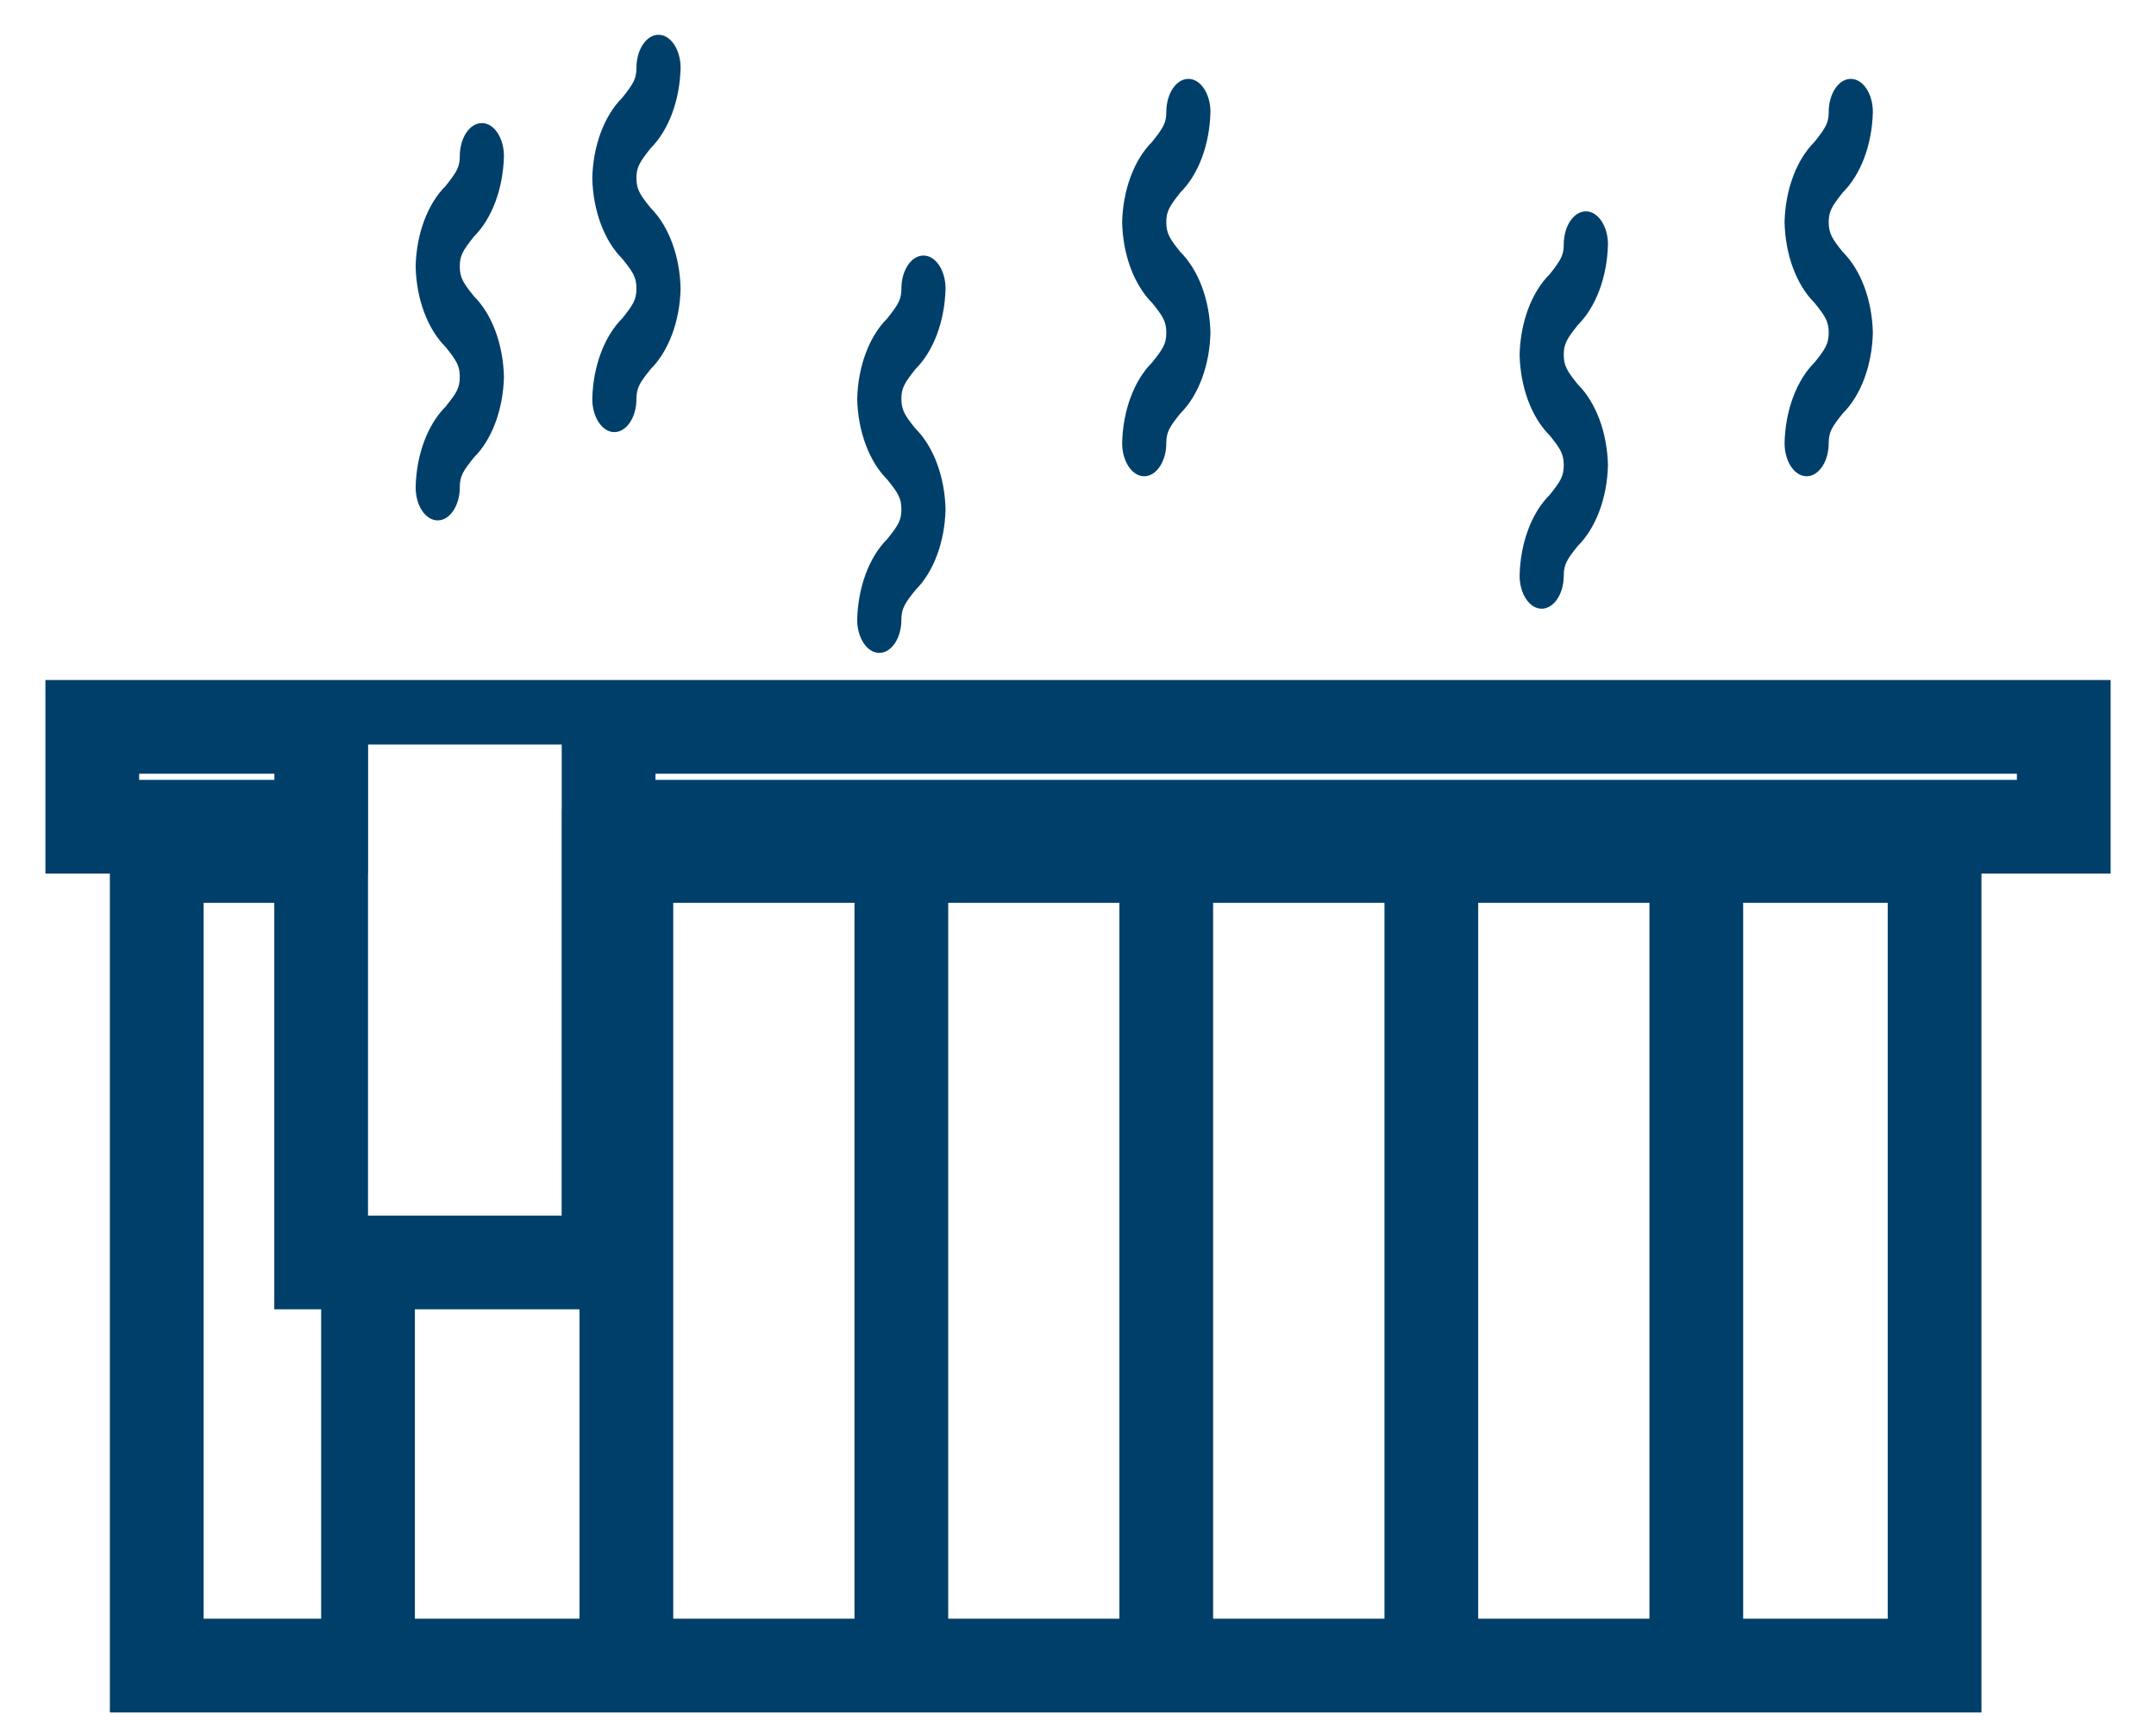
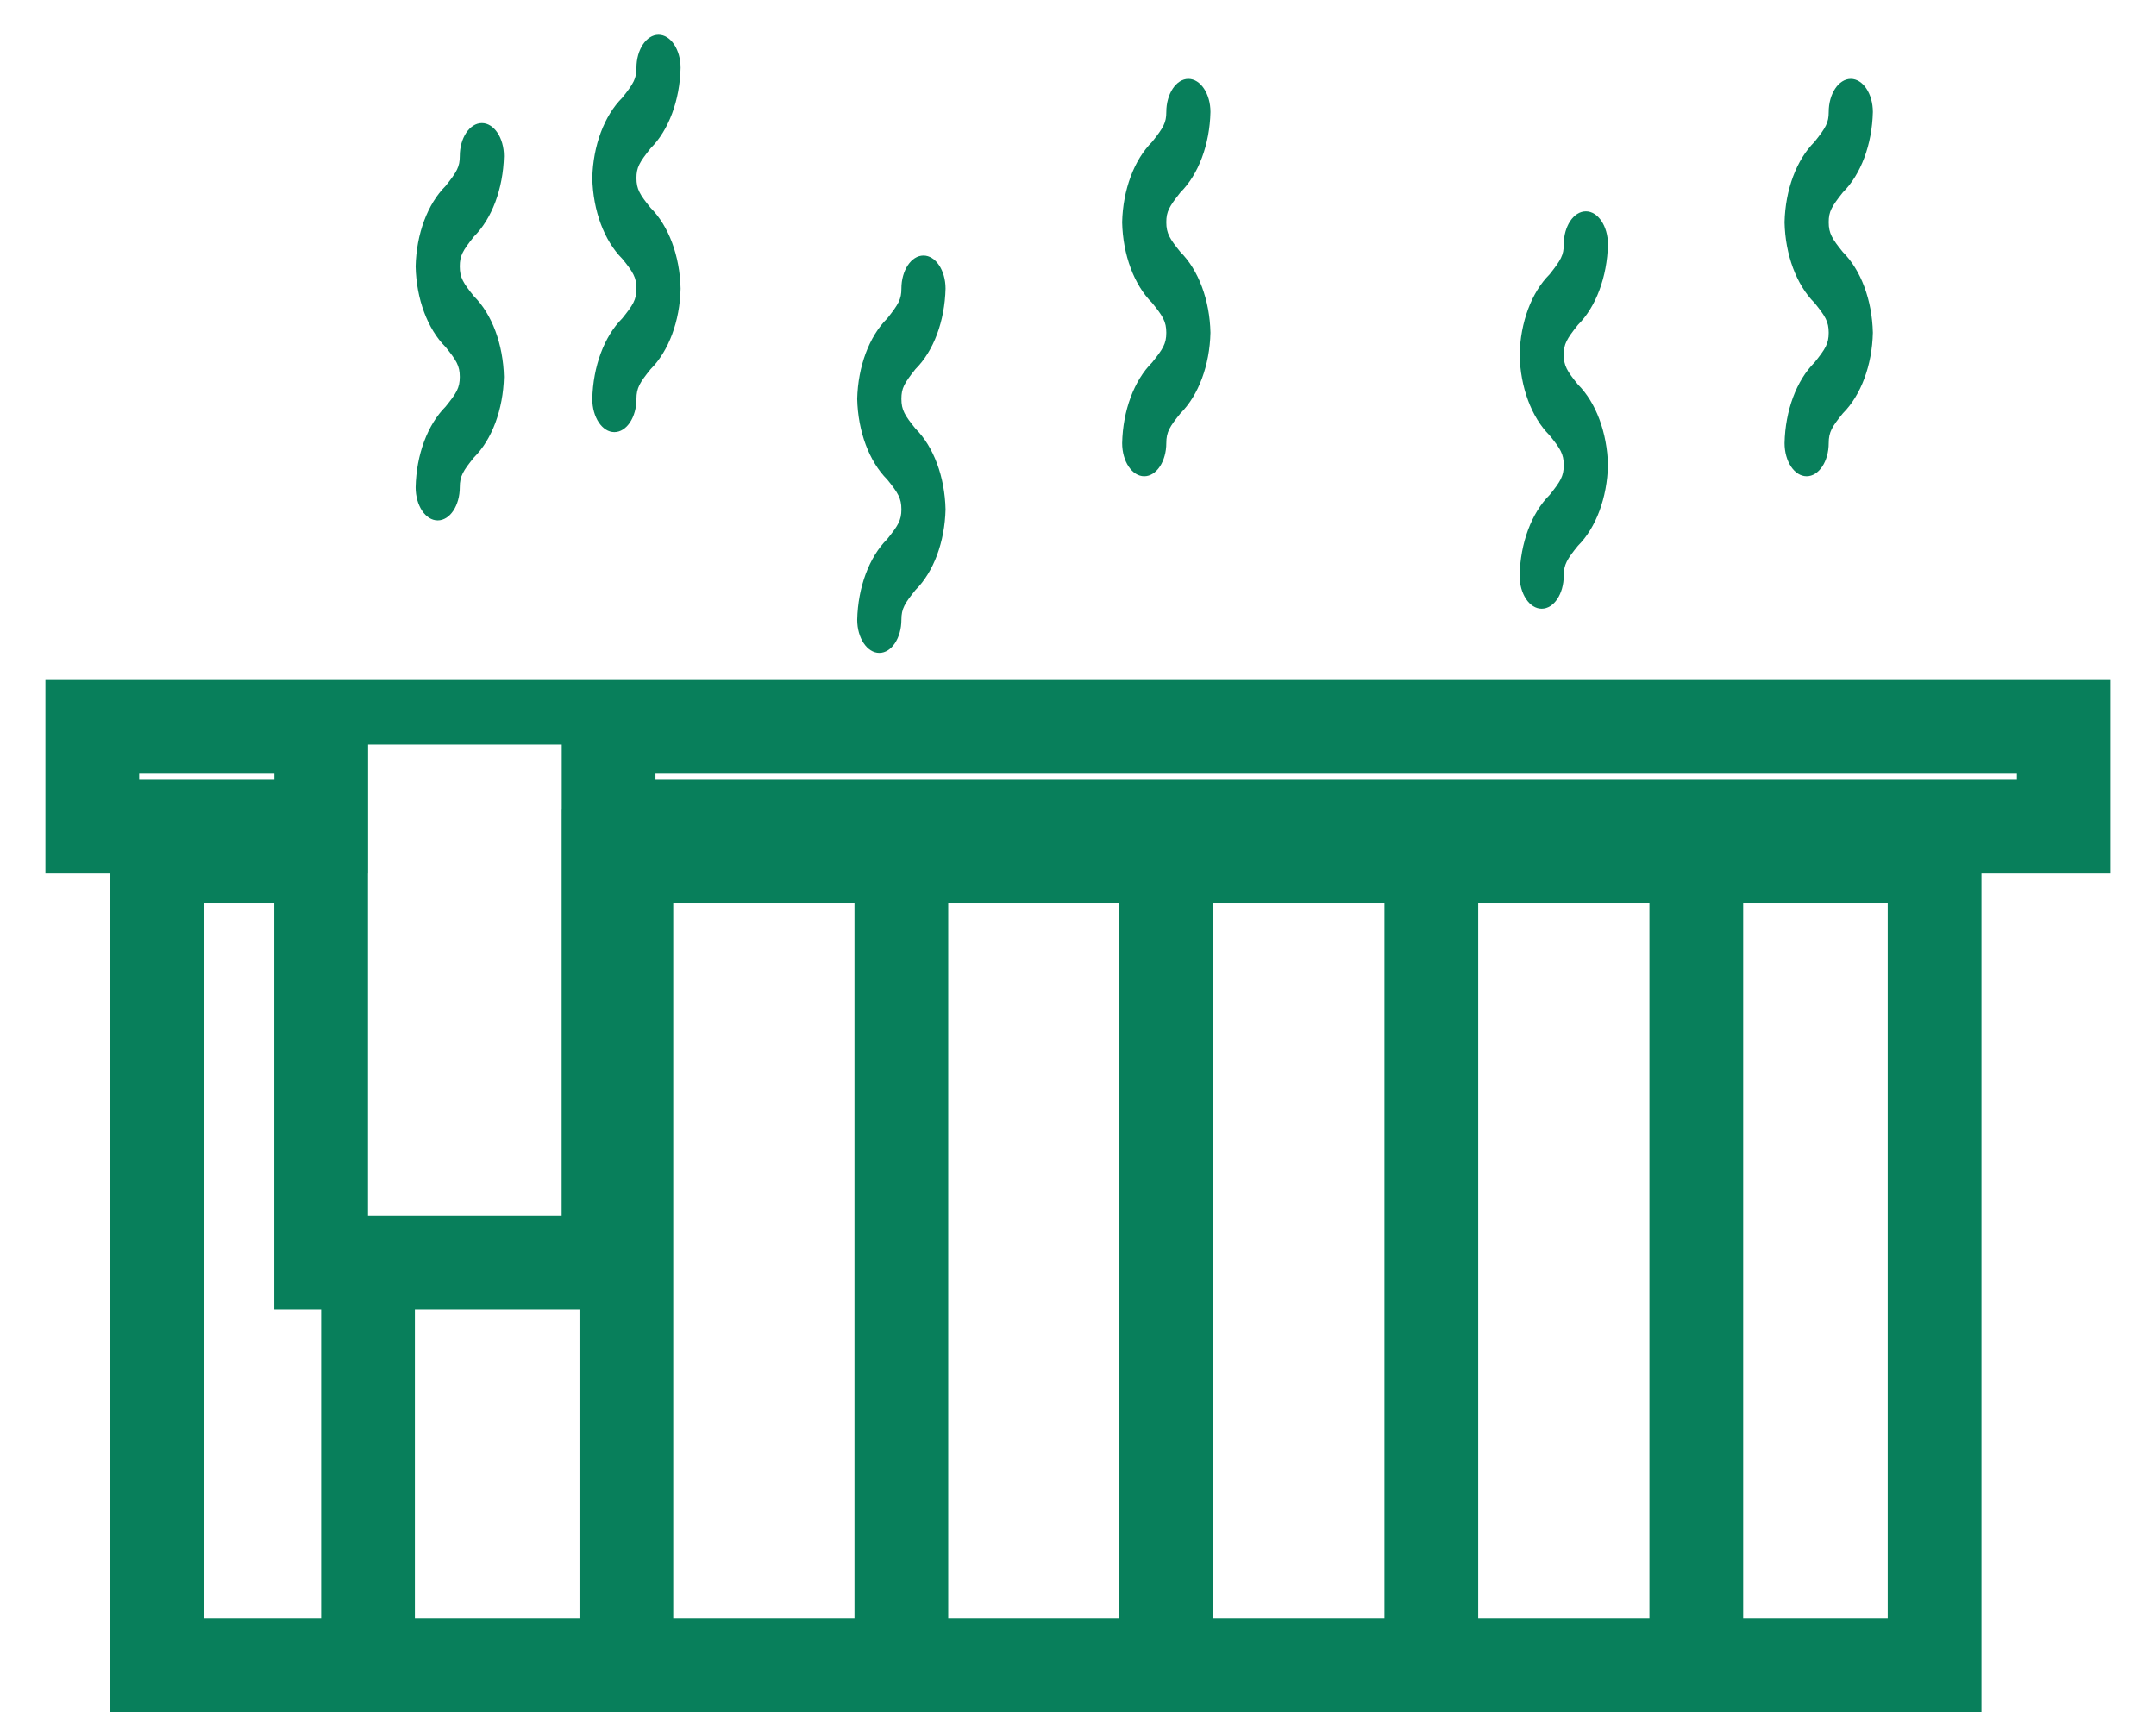
<svg xmlns="http://www.w3.org/2000/svg" width="46" height="37" viewBox="0 0 46 37" fill="none">
-   <path fill-rule="evenodd" clip-rule="evenodd" d="M11.985 16.642V16.511V15.888H9.985H9.854H7.854V16.511V16.642V17.888V18.642H7.852V19.265V23.94V25.94H9.852H9.983H11.983V23.94V19.265V17.265H11.985V16.642ZM42.276 18.642H43.032H45.032V16.642V16.511V14.511H43.032H13.985H11.985H7.854H5.854H2.969H0.969V16.511V16.642V18.642H2.344V19.265V34.542V36.542H4.344H40.276H42.276V34.542V19.265V18.642ZM2.969 16.511H5.854V16.642H2.969V16.511ZM13.985 16.642V16.511H43.032V16.642H13.985ZM14.364 34.542L14.364 19.265H18.231V34.542H14.364ZM20.231 34.542H23.883V19.265H20.231V34.542ZM29.539 34.542H25.883V19.265H29.539V34.542ZM31.539 34.542H35.192V19.265H31.539V34.542ZM40.276 34.542H37.192V19.265H40.276V34.542ZM12.364 27.94V34.542H8.852L8.852 27.94H11.983H12.364ZM6.852 27.94H5.852V25.94V19.265H4.344V34.542H6.852L6.852 27.94Z" fill="#013F6B" />
-   <path d="M9.508 8.676C9.122 9.062 8.883 9.703 8.868 10.398C8.868 10.789 9.078 11.105 9.339 11.105C9.599 11.105 9.81 10.789 9.81 10.398C9.81 10.16 9.883 10.045 10.112 9.762C10.498 9.378 10.736 8.737 10.752 8.042C10.736 7.347 10.498 6.705 10.111 6.321C9.883 6.038 9.81 5.924 9.81 5.685C9.81 5.458 9.87 5.352 10.111 5.049C10.497 4.665 10.735 4.026 10.752 3.332C10.752 2.942 10.541 2.626 10.281 2.626C10.021 2.626 9.81 2.942 9.81 3.332C9.81 3.559 9.749 3.665 9.508 3.968C9.122 4.352 8.884 4.992 8.868 5.685C8.883 6.38 9.122 7.021 9.508 7.406C9.736 7.689 9.81 7.803 9.81 8.042C9.81 8.281 9.736 8.392 9.508 8.676Z" fill="#013F6B" />
-   <path d="M13.278 6.792C12.891 7.177 12.653 7.819 12.637 8.514C12.637 8.904 12.848 9.221 13.108 9.221C13.368 9.221 13.579 8.904 13.579 8.514C13.579 8.275 13.653 8.161 13.881 7.878C14.267 7.493 14.506 6.853 14.521 6.158C14.506 5.462 14.267 4.821 13.881 4.436C13.653 4.154 13.579 4.039 13.579 3.8C13.579 3.574 13.64 3.468 13.881 3.164C14.266 2.781 14.505 2.142 14.521 1.448C14.521 1.058 14.31 0.742 14.05 0.742C13.79 0.742 13.579 1.058 13.579 1.448C13.579 1.675 13.519 1.781 13.278 2.084C12.892 2.468 12.653 3.107 12.637 3.801C12.653 4.496 12.891 5.137 13.277 5.522C13.506 5.804 13.579 5.919 13.579 6.158C13.579 6.396 13.506 6.507 13.278 6.792Z" fill="#013F6B" />
-   <path d="M18.93 11.503C18.544 11.888 18.305 12.53 18.289 13.225C18.289 13.615 18.5 13.932 18.761 13.932C19.021 13.932 19.232 13.615 19.232 13.225C19.232 12.986 19.305 12.872 19.534 12.589C19.92 12.204 20.158 11.563 20.174 10.869C20.158 10.173 19.919 9.532 19.533 9.147C19.305 8.865 19.232 8.75 19.232 8.511C19.232 8.285 19.292 8.179 19.533 7.875C19.919 7.492 20.157 6.853 20.174 6.159C20.174 5.769 19.963 5.453 19.703 5.453C19.442 5.453 19.232 5.769 19.232 6.159C19.232 6.386 19.171 6.492 18.93 6.795C18.544 7.179 18.306 7.818 18.289 8.512C18.305 9.207 18.544 9.848 18.93 10.233C19.158 10.515 19.232 10.63 19.232 10.869C19.232 11.107 19.158 11.218 18.93 11.503Z" fill="#013F6B" />
-   <path d="M24.582 7.734C24.196 8.119 23.957 8.761 23.942 9.456C23.942 9.846 24.153 10.163 24.413 10.163C24.673 10.163 24.884 9.846 24.884 9.456C24.884 9.217 24.957 9.103 25.186 8.82C25.572 8.435 25.81 7.794 25.826 7.1C25.811 6.404 25.572 5.763 25.185 5.378C24.957 5.096 24.884 4.981 24.884 4.742C24.884 4.516 24.944 4.41 25.185 4.106C25.571 3.723 25.81 3.084 25.826 2.39C25.826 2 25.615 1.683 25.355 1.683C25.095 1.683 24.884 2 24.884 2.39C24.884 2.617 24.824 2.723 24.582 3.026C24.197 3.41 23.958 4.049 23.942 4.743C23.957 5.438 24.196 6.079 24.582 6.464C24.81 6.746 24.884 6.861 24.884 7.1C24.884 7.338 24.81 7.449 24.582 7.734Z" fill="#013F6B" />
-   <path d="M33.063 10.561C32.676 10.946 32.438 11.587 32.422 12.283C32.422 12.673 32.633 12.989 32.893 12.989C33.154 12.989 33.364 12.673 33.364 12.283C33.364 12.044 33.438 11.929 33.666 11.647C34.053 11.262 34.291 10.621 34.307 9.926C34.291 9.231 34.052 8.589 33.666 8.205C33.438 7.922 33.364 7.808 33.364 7.569C33.364 7.342 33.425 7.236 33.666 6.933C34.052 6.549 34.29 5.91 34.307 5.217C34.307 4.826 34.096 4.51 33.836 4.51C33.575 4.51 33.364 4.826 33.364 5.217C33.364 5.443 33.304 5.549 33.063 5.853C32.677 6.236 32.439 6.876 32.422 7.57C32.438 8.265 32.676 8.905 33.062 9.29C33.291 9.573 33.364 9.687 33.364 9.926C33.364 10.165 33.291 10.276 33.063 10.561Z" fill="#013F6B" />
-   <path d="M38.715 7.734C38.329 8.119 38.09 8.761 38.075 9.456C38.075 9.846 38.285 10.163 38.546 10.163C38.806 10.163 39.017 9.846 39.017 9.456C39.017 9.217 39.09 9.103 39.319 8.82C39.705 8.435 39.943 7.794 39.959 7.1C39.943 6.404 39.705 5.763 39.318 5.378C39.09 5.096 39.017 4.981 39.017 4.742C39.017 4.516 39.077 4.41 39.318 4.106C39.704 3.723 39.942 3.084 39.959 2.39C39.959 2 39.748 1.683 39.488 1.683C39.228 1.683 39.017 2 39.017 2.39C39.017 2.617 38.956 2.723 38.715 3.026C38.329 3.41 38.091 4.049 38.075 4.743C38.09 5.438 38.329 6.079 38.715 6.464C38.943 6.746 39.017 6.861 39.017 7.1C39.017 7.338 38.943 7.449 38.715 7.734Z" fill="#013F6B" />
+   <path fill-rule="evenodd" clip-rule="evenodd" d="M11.985 16.642V16.511V15.888H9.985H9.854H7.854V16.511V16.642V17.888V18.642H7.852V19.265V23.94V25.94H9.852H9.983H11.983V23.94V19.265V17.265H11.985V16.642ZM42.276 18.642H43.032H45.032V16.642V16.511V14.511H43.032H13.985H11.985H7.854H5.854H2.969H0.969V16.511V16.642V18.642H2.344V19.265V34.542V36.542H4.344H40.276H42.276V34.542V19.265V18.642ZM2.969 16.511H5.854V16.642H2.969V16.511ZM13.985 16.642V16.511H43.032V16.642H13.985ZM14.364 34.542L14.364 19.265H18.231V34.542H14.364ZM20.231 34.542H23.883V19.265H20.231V34.542ZM29.539 34.542H25.883V19.265H29.539V34.542ZM31.539 34.542H35.192V19.265H31.539V34.542ZM40.276 34.542H37.192V19.265H40.276V34.542ZM12.364 27.94V34.542H8.852L8.852 27.94H11.983H12.364ZM6.852 27.94H5.852V25.94V19.265H4.344V34.542H6.852L6.852 27.94Z" fill="#087f5b" />
+   <path d="M9.508 8.676C9.122 9.062 8.883 9.703 8.868 10.398C8.868 10.789 9.078 11.105 9.339 11.105C9.599 11.105 9.81 10.789 9.81 10.398C9.81 10.16 9.883 10.045 10.112 9.762C10.498 9.378 10.736 8.737 10.752 8.042C10.736 7.347 10.498 6.705 10.111 6.321C9.883 6.038 9.81 5.924 9.81 5.685C9.81 5.458 9.87 5.352 10.111 5.049C10.497 4.665 10.735 4.026 10.752 3.332C10.752 2.942 10.541 2.626 10.281 2.626C10.021 2.626 9.81 2.942 9.81 3.332C9.81 3.559 9.749 3.665 9.508 3.968C9.122 4.352 8.884 4.992 8.868 5.685C8.883 6.38 9.122 7.021 9.508 7.406C9.736 7.689 9.81 7.803 9.81 8.042C9.81 8.281 9.736 8.392 9.508 8.676Z" fill="#087f5b" />
+   <path d="M13.278 6.792C12.891 7.177 12.653 7.819 12.637 8.514C12.637 8.904 12.848 9.221 13.108 9.221C13.368 9.221 13.579 8.904 13.579 8.514C13.579 8.275 13.653 8.161 13.881 7.878C14.267 7.493 14.506 6.853 14.521 6.158C14.506 5.462 14.267 4.821 13.881 4.436C13.653 4.154 13.579 4.039 13.579 3.8C13.579 3.574 13.64 3.468 13.881 3.164C14.266 2.781 14.505 2.142 14.521 1.448C14.521 1.058 14.31 0.742 14.05 0.742C13.79 0.742 13.579 1.058 13.579 1.448C13.579 1.675 13.519 1.781 13.278 2.084C12.892 2.468 12.653 3.107 12.637 3.801C12.653 4.496 12.891 5.137 13.277 5.522C13.506 5.804 13.579 5.919 13.579 6.158C13.579 6.396 13.506 6.507 13.278 6.792Z" fill="#087f5b" />
+   <path d="M18.93 11.503C18.544 11.888 18.305 12.53 18.289 13.225C18.289 13.615 18.5 13.932 18.761 13.932C19.021 13.932 19.232 13.615 19.232 13.225C19.232 12.986 19.305 12.872 19.534 12.589C19.92 12.204 20.158 11.563 20.174 10.869C20.158 10.173 19.919 9.532 19.533 9.147C19.305 8.865 19.232 8.75 19.232 8.511C19.232 8.285 19.292 8.179 19.533 7.875C19.919 7.492 20.157 6.853 20.174 6.159C20.174 5.769 19.963 5.453 19.703 5.453C19.442 5.453 19.232 5.769 19.232 6.159C19.232 6.386 19.171 6.492 18.93 6.795C18.544 7.179 18.306 7.818 18.289 8.512C18.305 9.207 18.544 9.848 18.93 10.233C19.158 10.515 19.232 10.63 19.232 10.869C19.232 11.107 19.158 11.218 18.93 11.503Z" fill="#087f5b" />
+   <path d="M24.582 7.734C24.196 8.119 23.957 8.761 23.942 9.456C23.942 9.846 24.153 10.163 24.413 10.163C24.673 10.163 24.884 9.846 24.884 9.456C24.884 9.217 24.957 9.103 25.186 8.82C25.572 8.435 25.81 7.794 25.826 7.1C25.811 6.404 25.572 5.763 25.185 5.378C24.957 5.096 24.884 4.981 24.884 4.742C24.884 4.516 24.944 4.41 25.185 4.106C25.571 3.723 25.81 3.084 25.826 2.39C25.826 2 25.615 1.683 25.355 1.683C25.095 1.683 24.884 2 24.884 2.39C24.884 2.617 24.824 2.723 24.582 3.026C24.197 3.41 23.958 4.049 23.942 4.743C23.957 5.438 24.196 6.079 24.582 6.464C24.81 6.746 24.884 6.861 24.884 7.1C24.884 7.338 24.81 7.449 24.582 7.734Z" fill="#087f5b" />
+   <path d="M33.063 10.561C32.676 10.946 32.438 11.587 32.422 12.283C32.422 12.673 32.633 12.989 32.893 12.989C33.154 12.989 33.364 12.673 33.364 12.283C33.364 12.044 33.438 11.929 33.666 11.647C34.053 11.262 34.291 10.621 34.307 9.926C34.291 9.231 34.052 8.589 33.666 8.205C33.438 7.922 33.364 7.808 33.364 7.569C33.364 7.342 33.425 7.236 33.666 6.933C34.052 6.549 34.29 5.91 34.307 5.217C34.307 4.826 34.096 4.51 33.836 4.51C33.575 4.51 33.364 4.826 33.364 5.217C33.364 5.443 33.304 5.549 33.063 5.853C32.677 6.236 32.439 6.876 32.422 7.57C32.438 8.265 32.676 8.905 33.062 9.29C33.291 9.573 33.364 9.687 33.364 9.926C33.364 10.165 33.291 10.276 33.063 10.561Z" fill="#087f5b" />
+   <path d="M38.715 7.734C38.329 8.119 38.09 8.761 38.075 9.456C38.075 9.846 38.285 10.163 38.546 10.163C38.806 10.163 39.017 9.846 39.017 9.456C39.017 9.217 39.09 9.103 39.319 8.82C39.705 8.435 39.943 7.794 39.959 7.1C39.943 6.404 39.705 5.763 39.318 5.378C39.09 5.096 39.017 4.981 39.017 4.742C39.017 4.516 39.077 4.41 39.318 4.106C39.704 3.723 39.942 3.084 39.959 2.39C39.959 2 39.748 1.683 39.488 1.683C39.228 1.683 39.017 2 39.017 2.39C39.017 2.617 38.956 2.723 38.715 3.026C38.329 3.41 38.091 4.049 38.075 4.743C38.09 5.438 38.329 6.079 38.715 6.464C38.943 6.746 39.017 6.861 39.017 7.1C39.017 7.338 38.943 7.449 38.715 7.734Z" fill="#087f5b" />
</svg>
